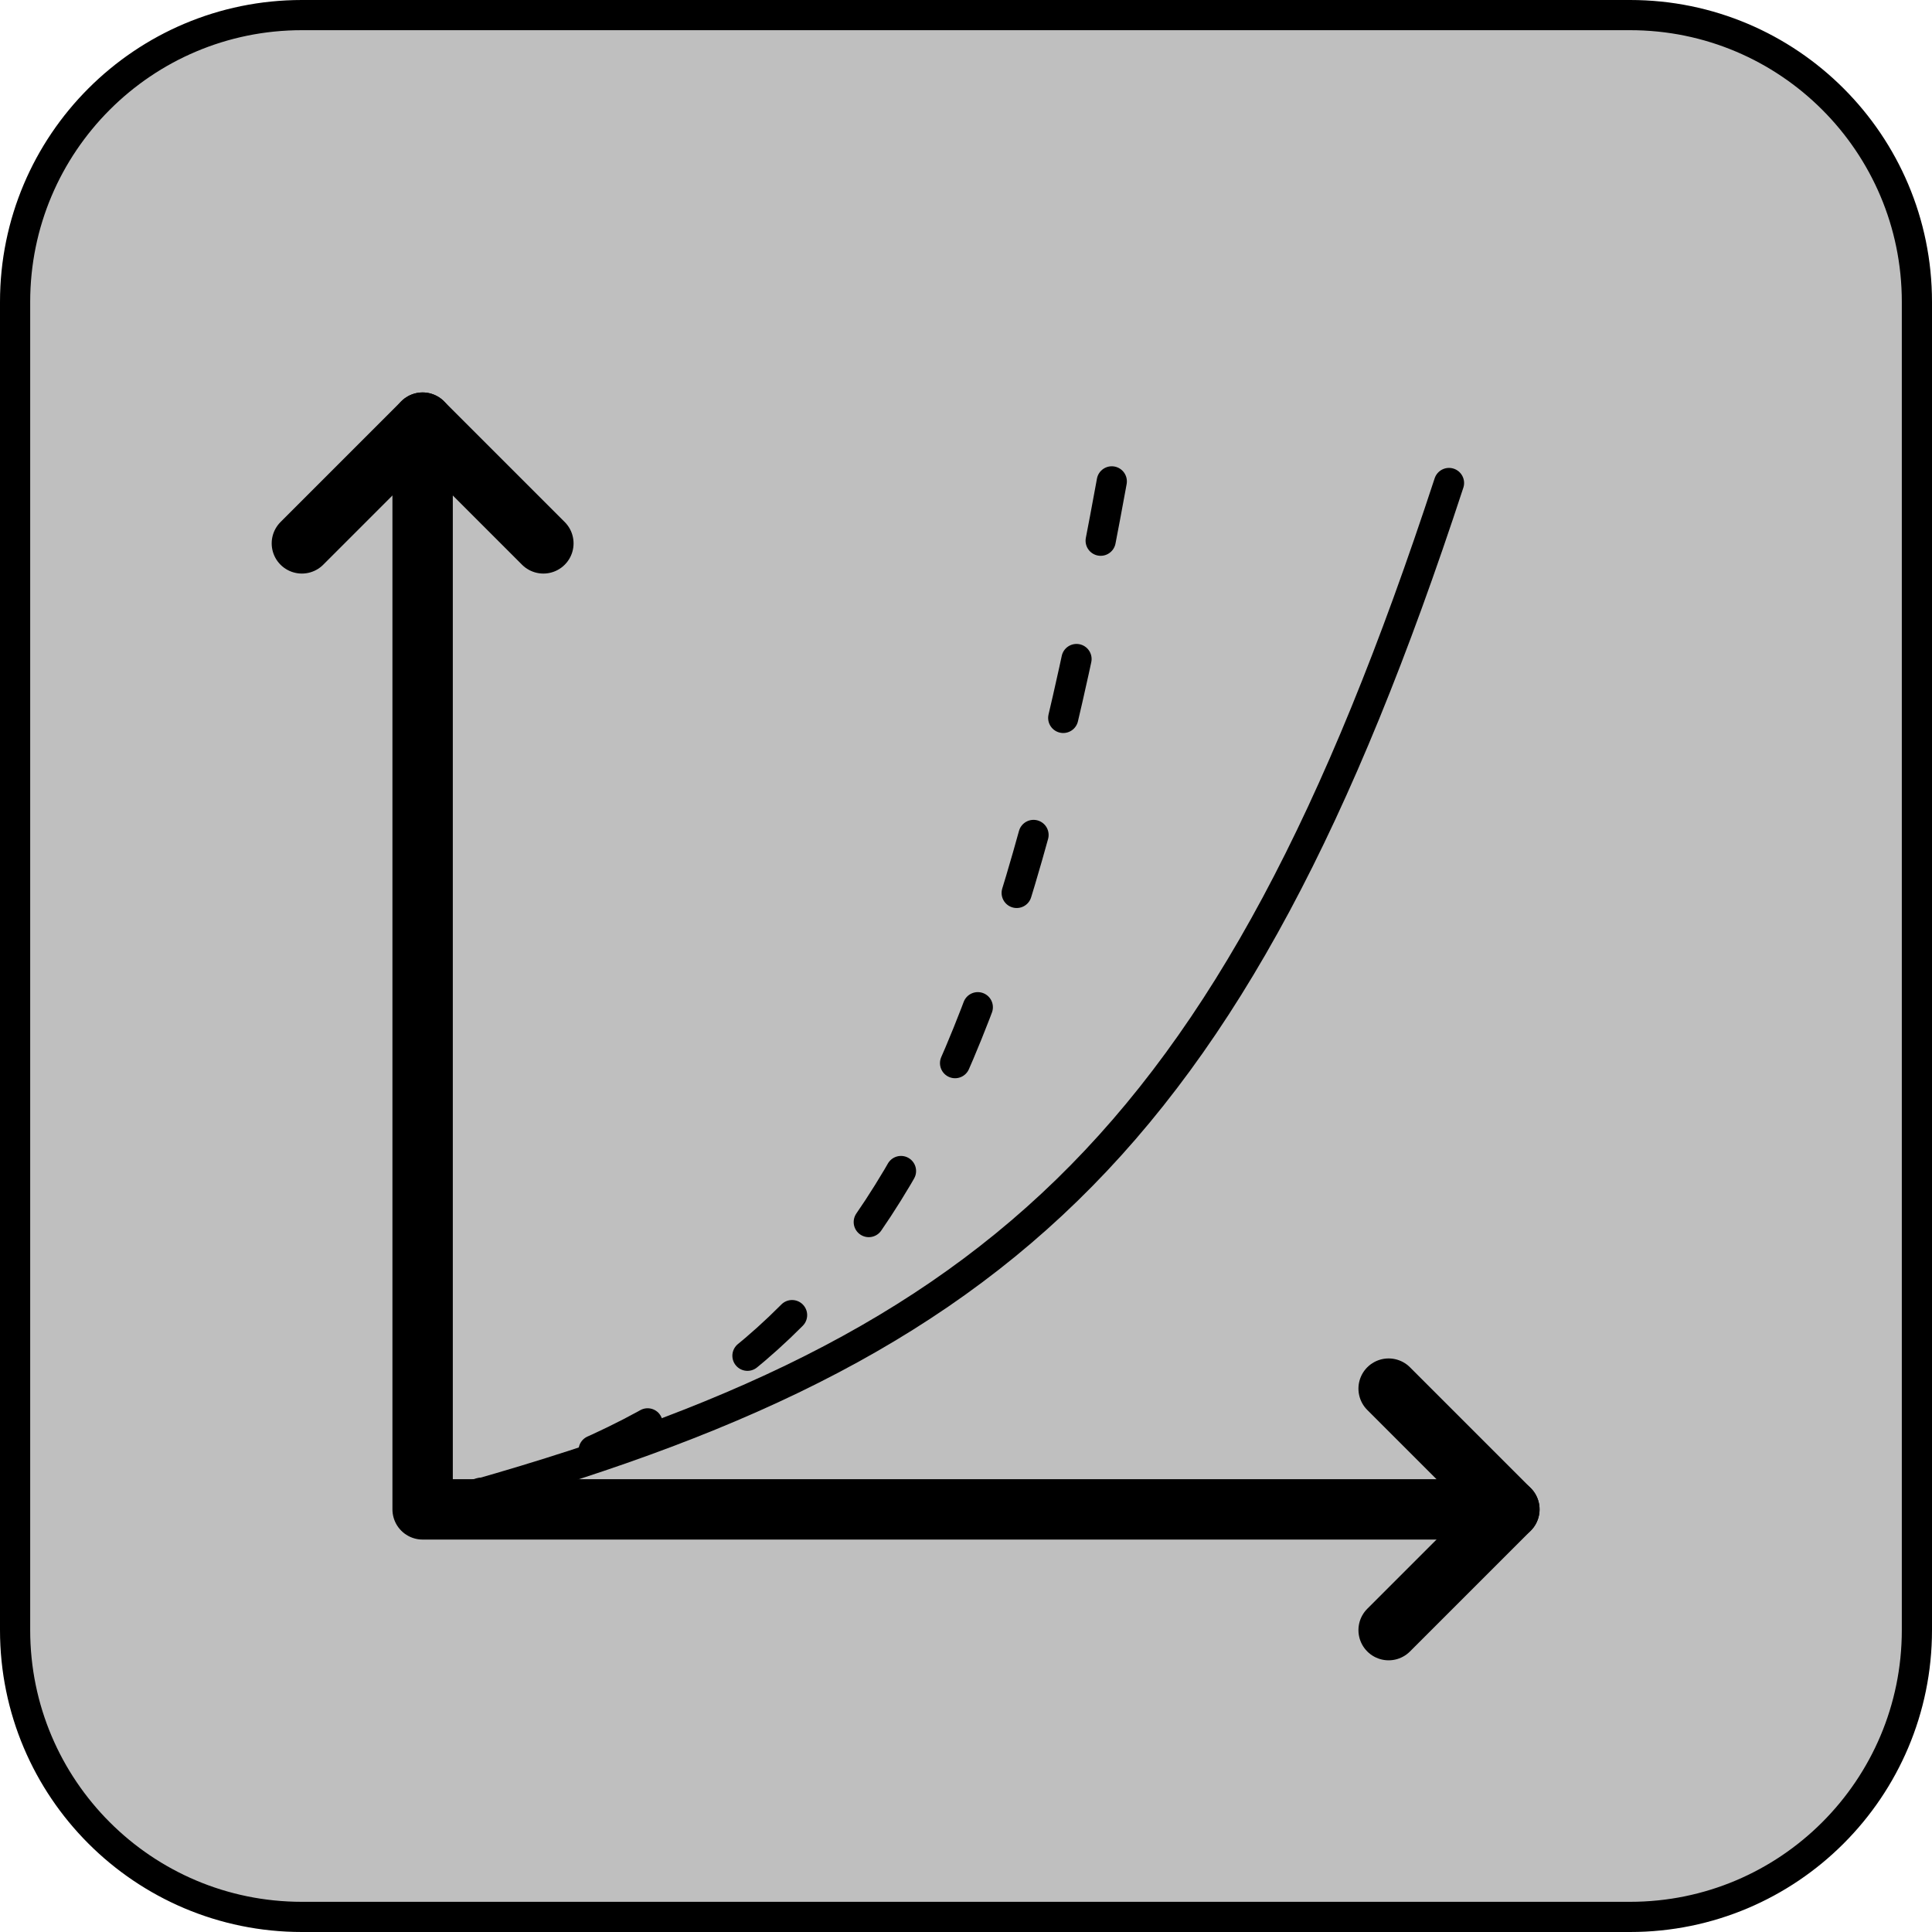
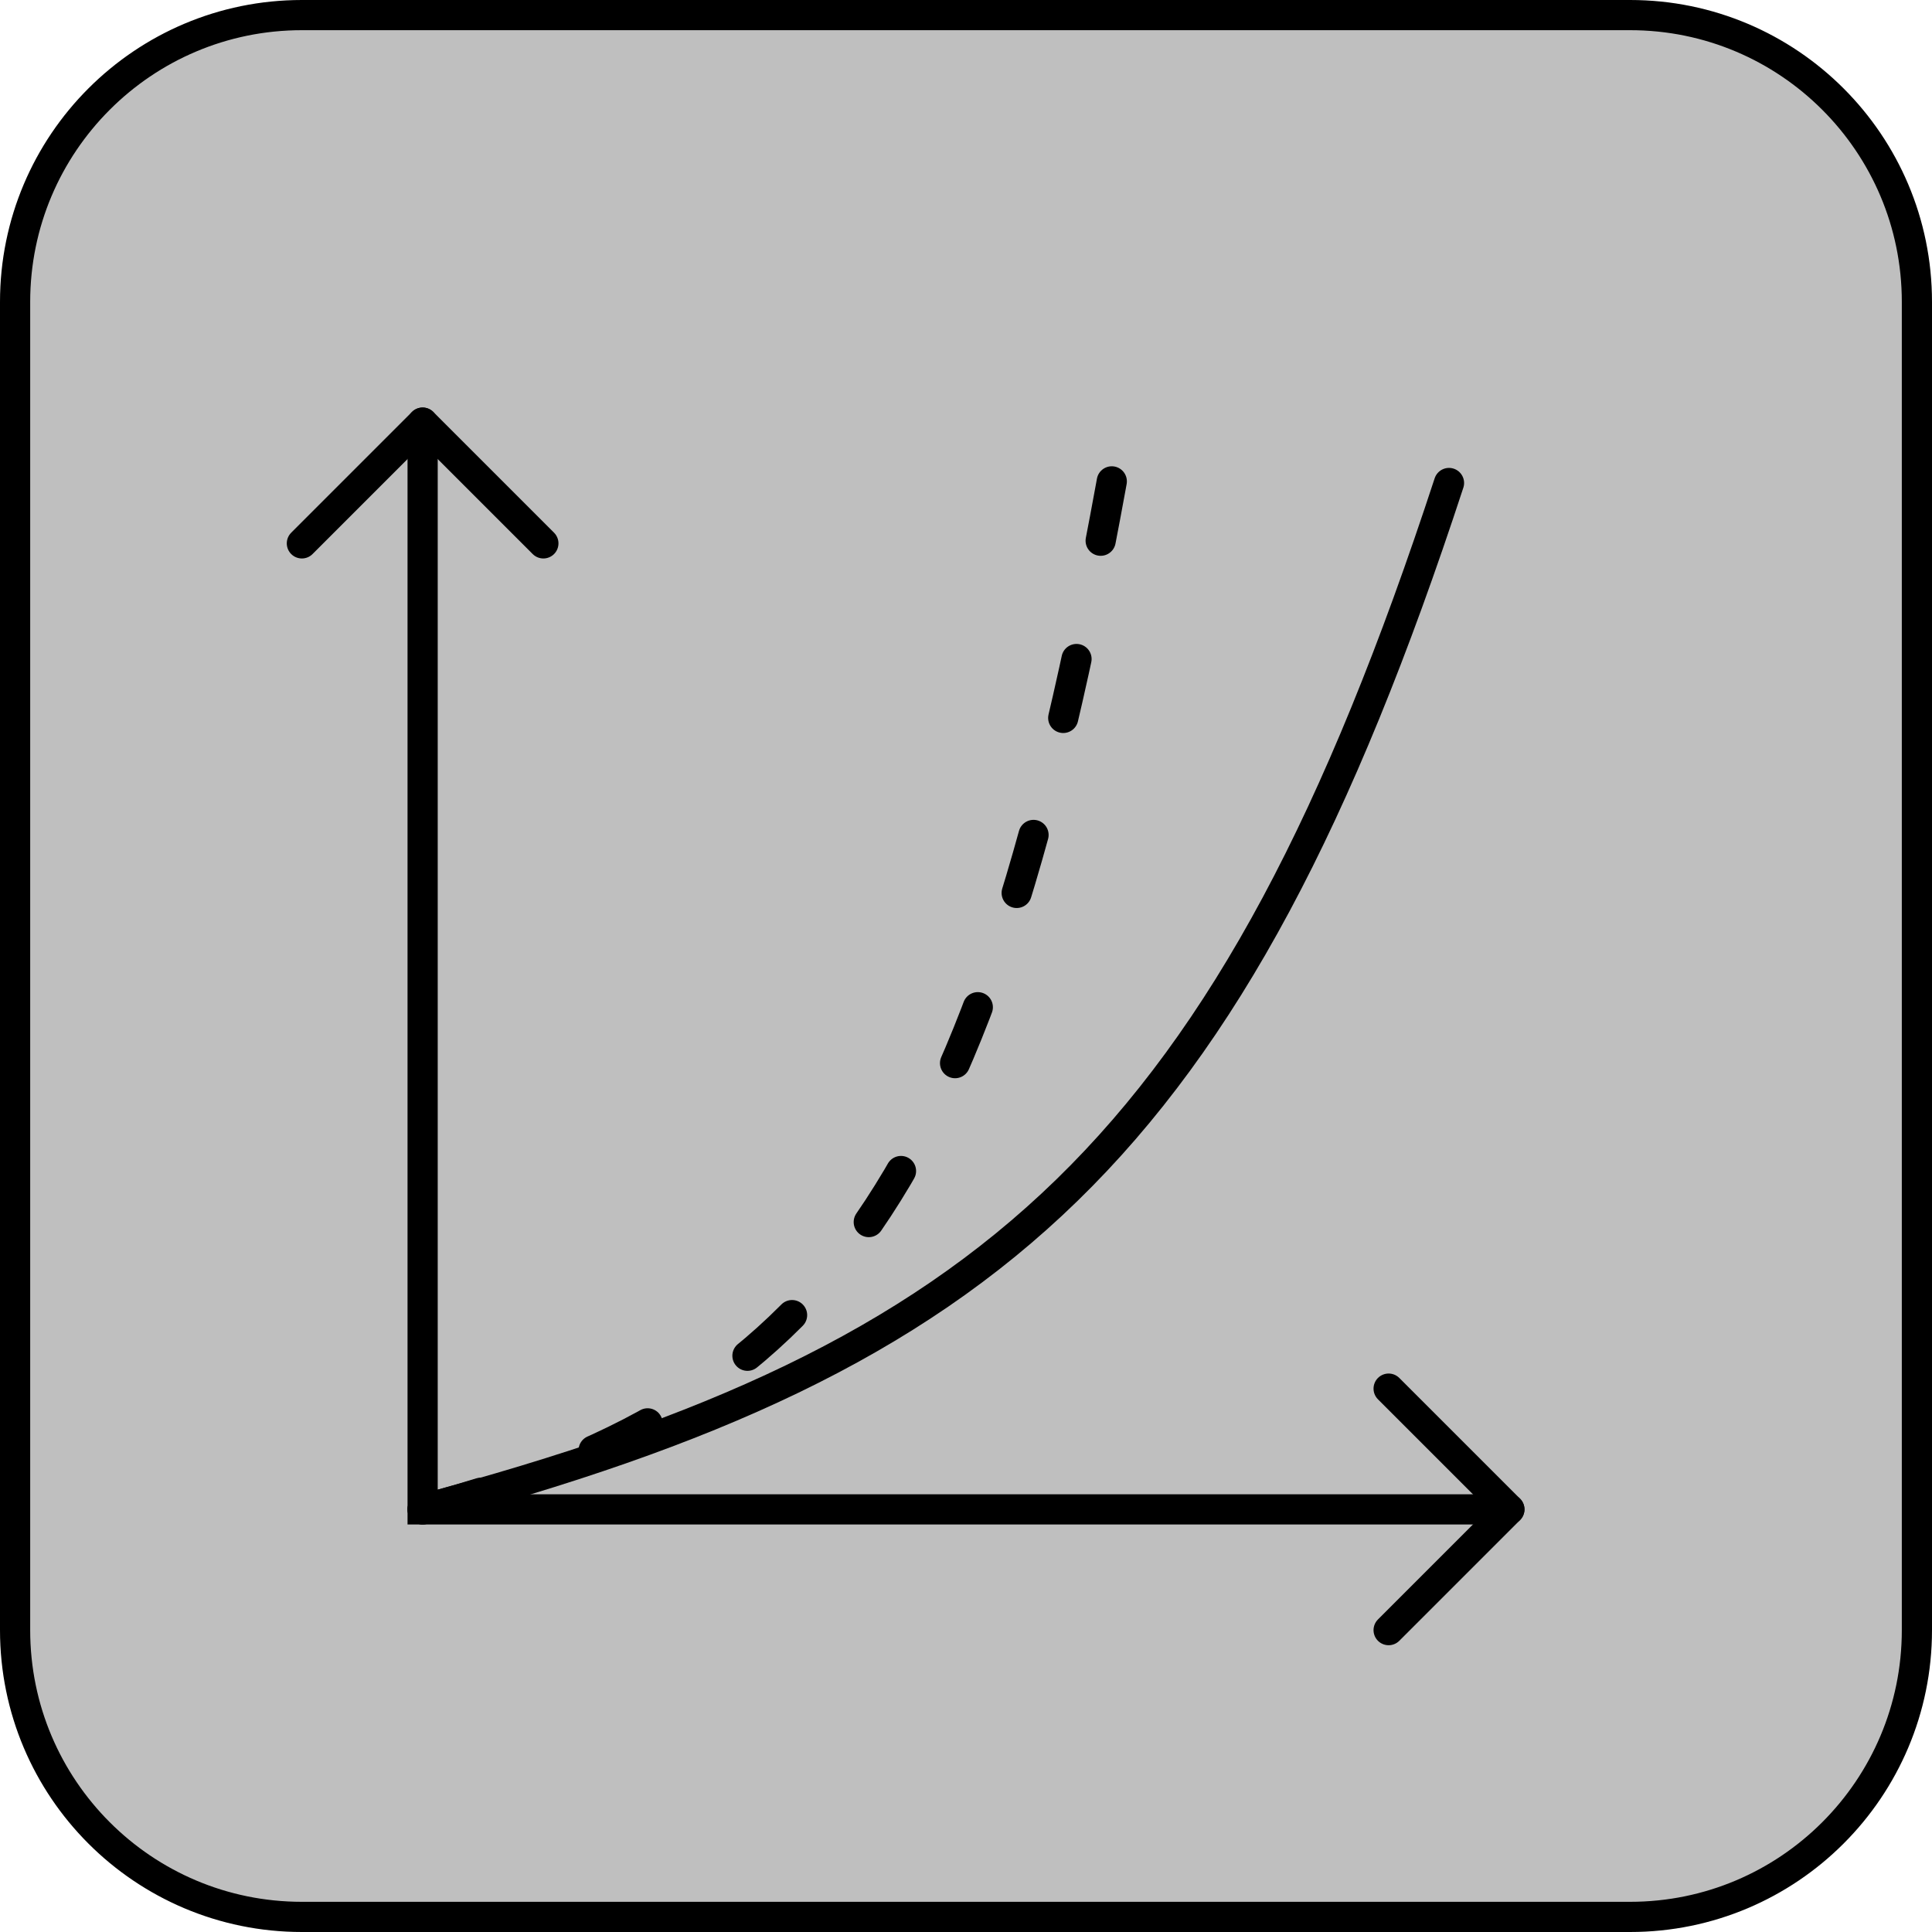
<svg xmlns="http://www.w3.org/2000/svg" width="128" height="128" viewBox="0 0 128 128" fill="none">
  <rect x="1" y="1" width="126" height="126" rx="19" fill="currentColor" fill-opacity="0.25" stroke="currentColor" stroke-width="2" />
-   <path d="M28 28L28 100H100" stroke="currentColor" stroke-width="4" stroke-linecap="round" stroke-linejoin="round" />
+   <path d="M28 28L28 100H100" stroke="currentColor" stroke-width="2" stroke-linecap="round" />
  <path d="M28 100C55.559 92.785 65.576 77.343 74 30" stroke="currentColor" stroke-width="2" stroke-linecap="round" stroke-dasharray="4 8" />
  <path d="M28 100C65.69 89.927 81.467 76.354 96 32" stroke="currentColor" stroke-width="2" stroke-linecap="round" />
-   <path d="M20 36L28 28L36 36" stroke="currentColor" stroke-width="4" stroke-linecap="round" stroke-linejoin="round" />
-   <path d="M92 92L100 100L92 108" stroke="currentColor" stroke-width="4" stroke-linecap="round" stroke-linejoin="round" />
+   <path d="M20 36L28 28L36 36" stroke="currentColor" stroke-width="2" stroke-linecap="round" stroke-linejoin="round" />
+   <path d="M92 92L100 100L92 108" stroke="currentColor" stroke-width="2" stroke-linecap="round" stroke-linejoin="round" />
</svg>
